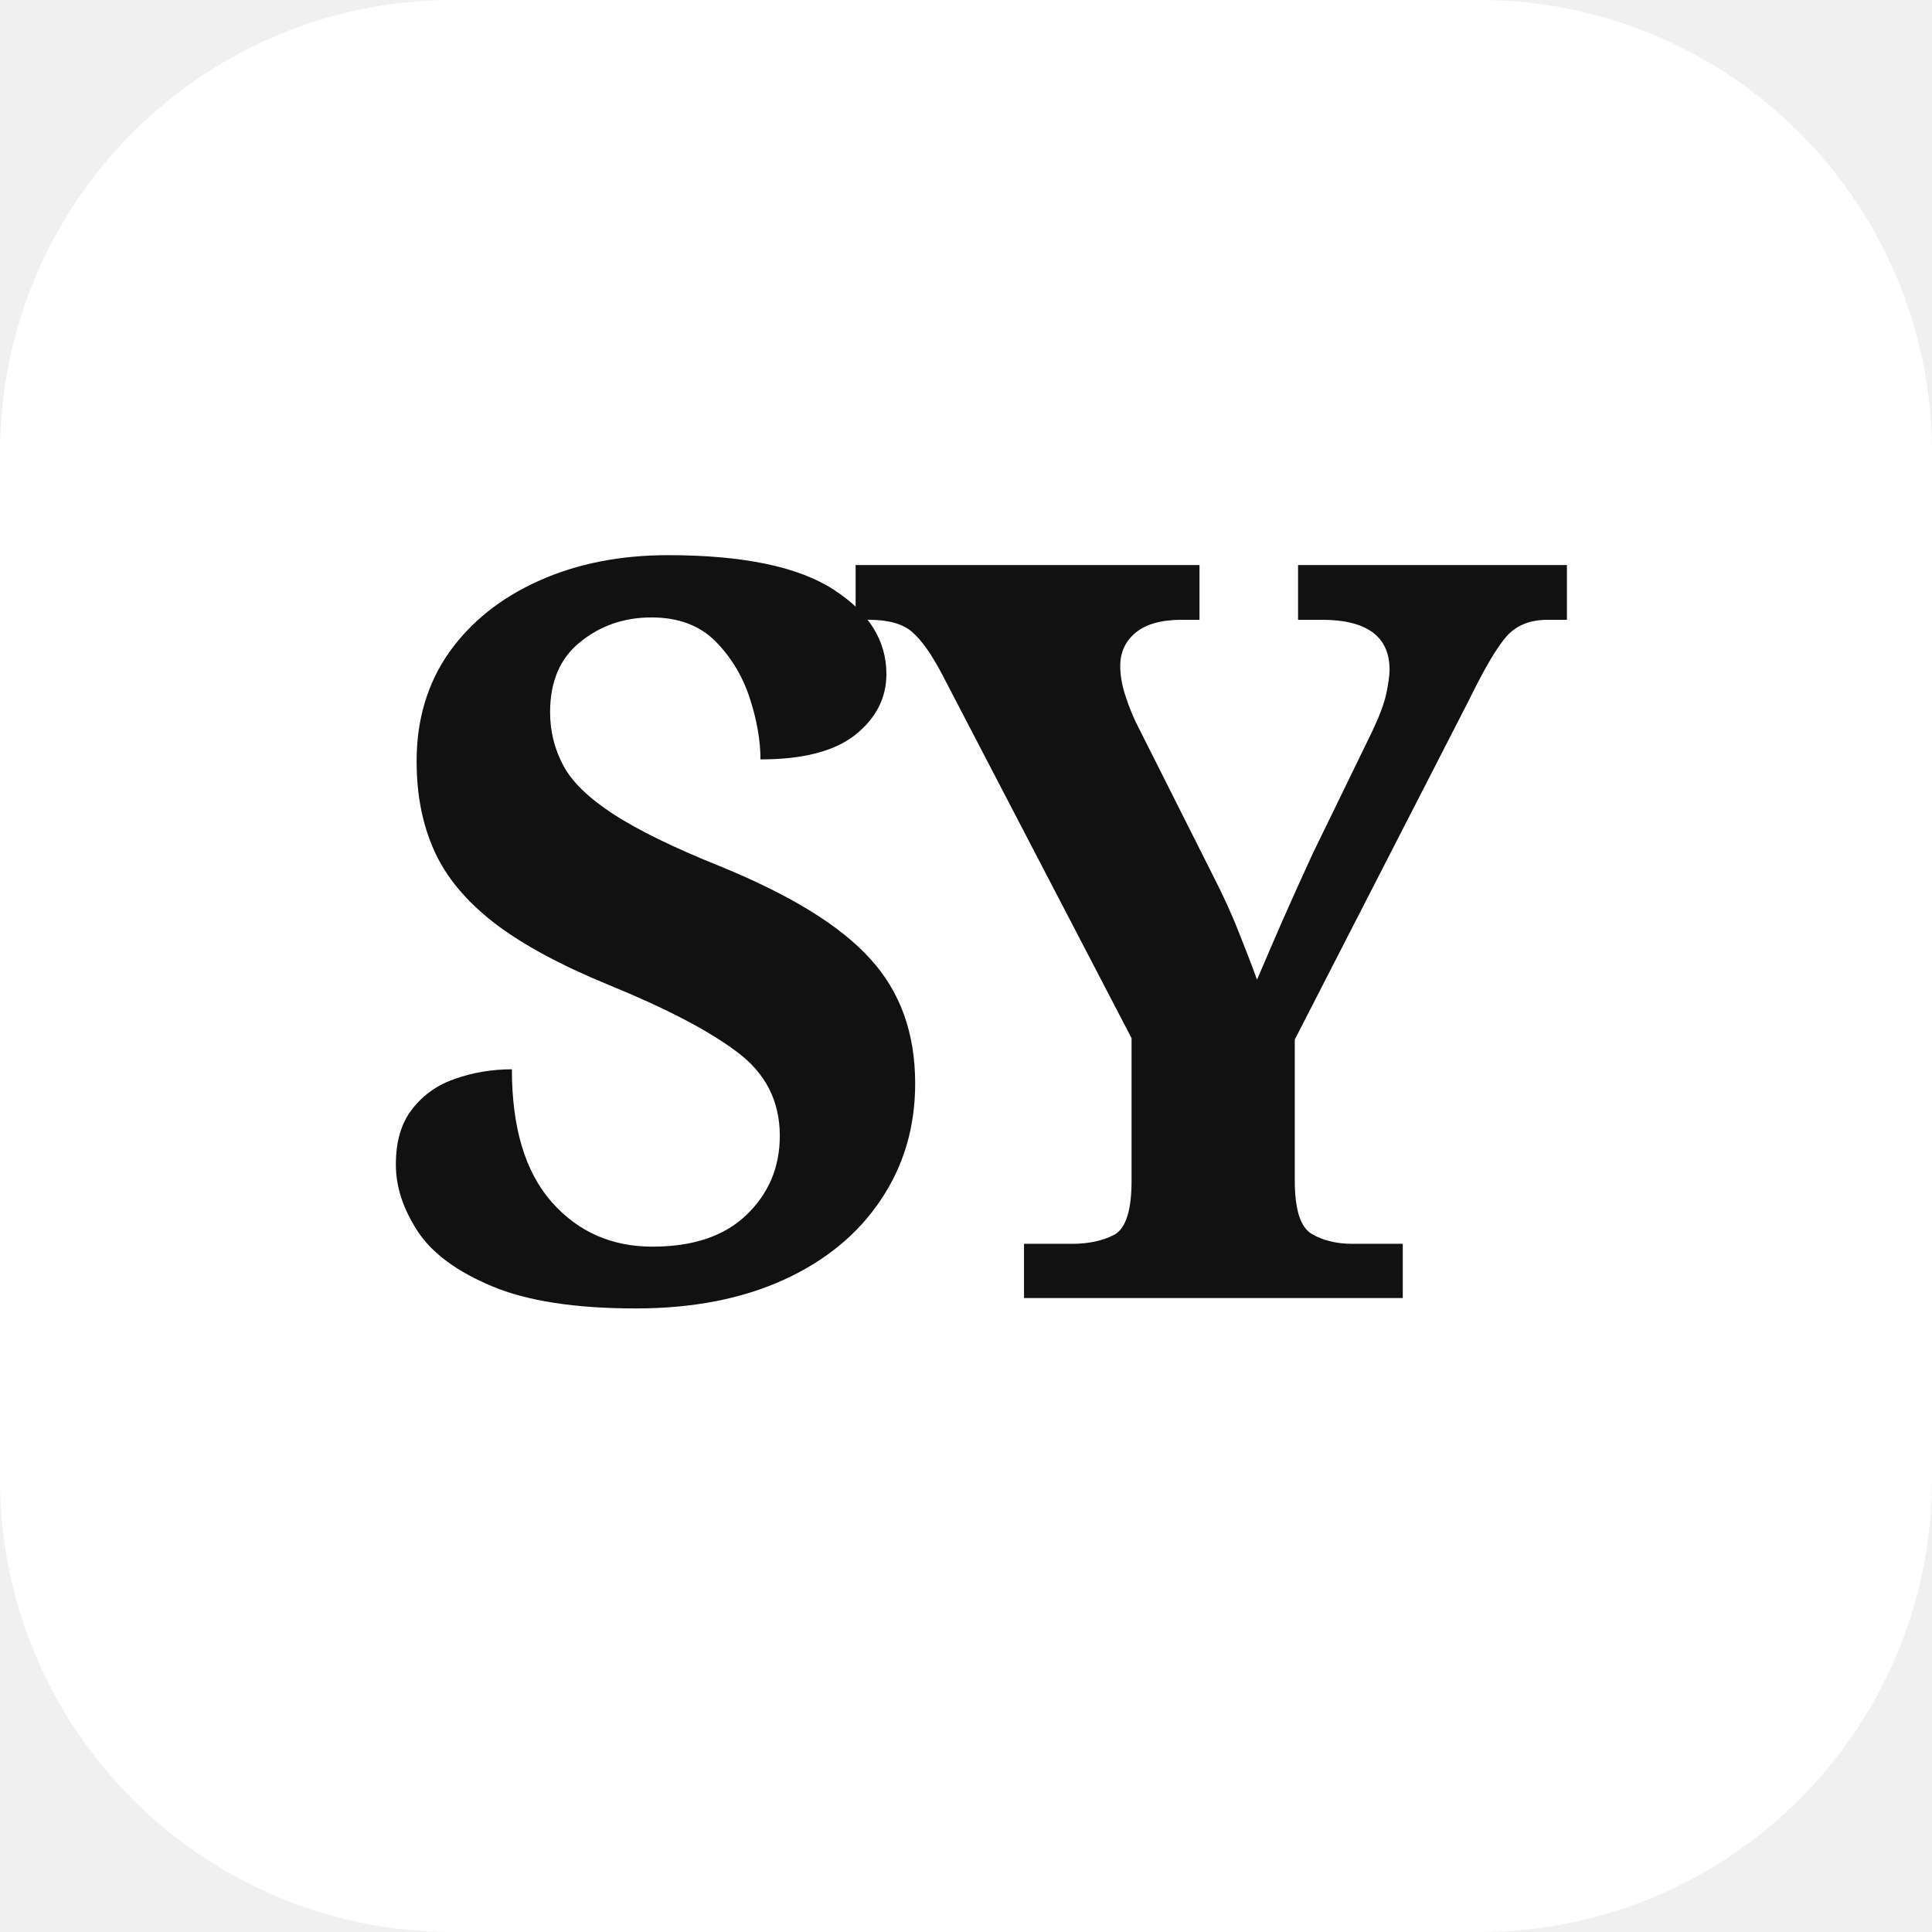
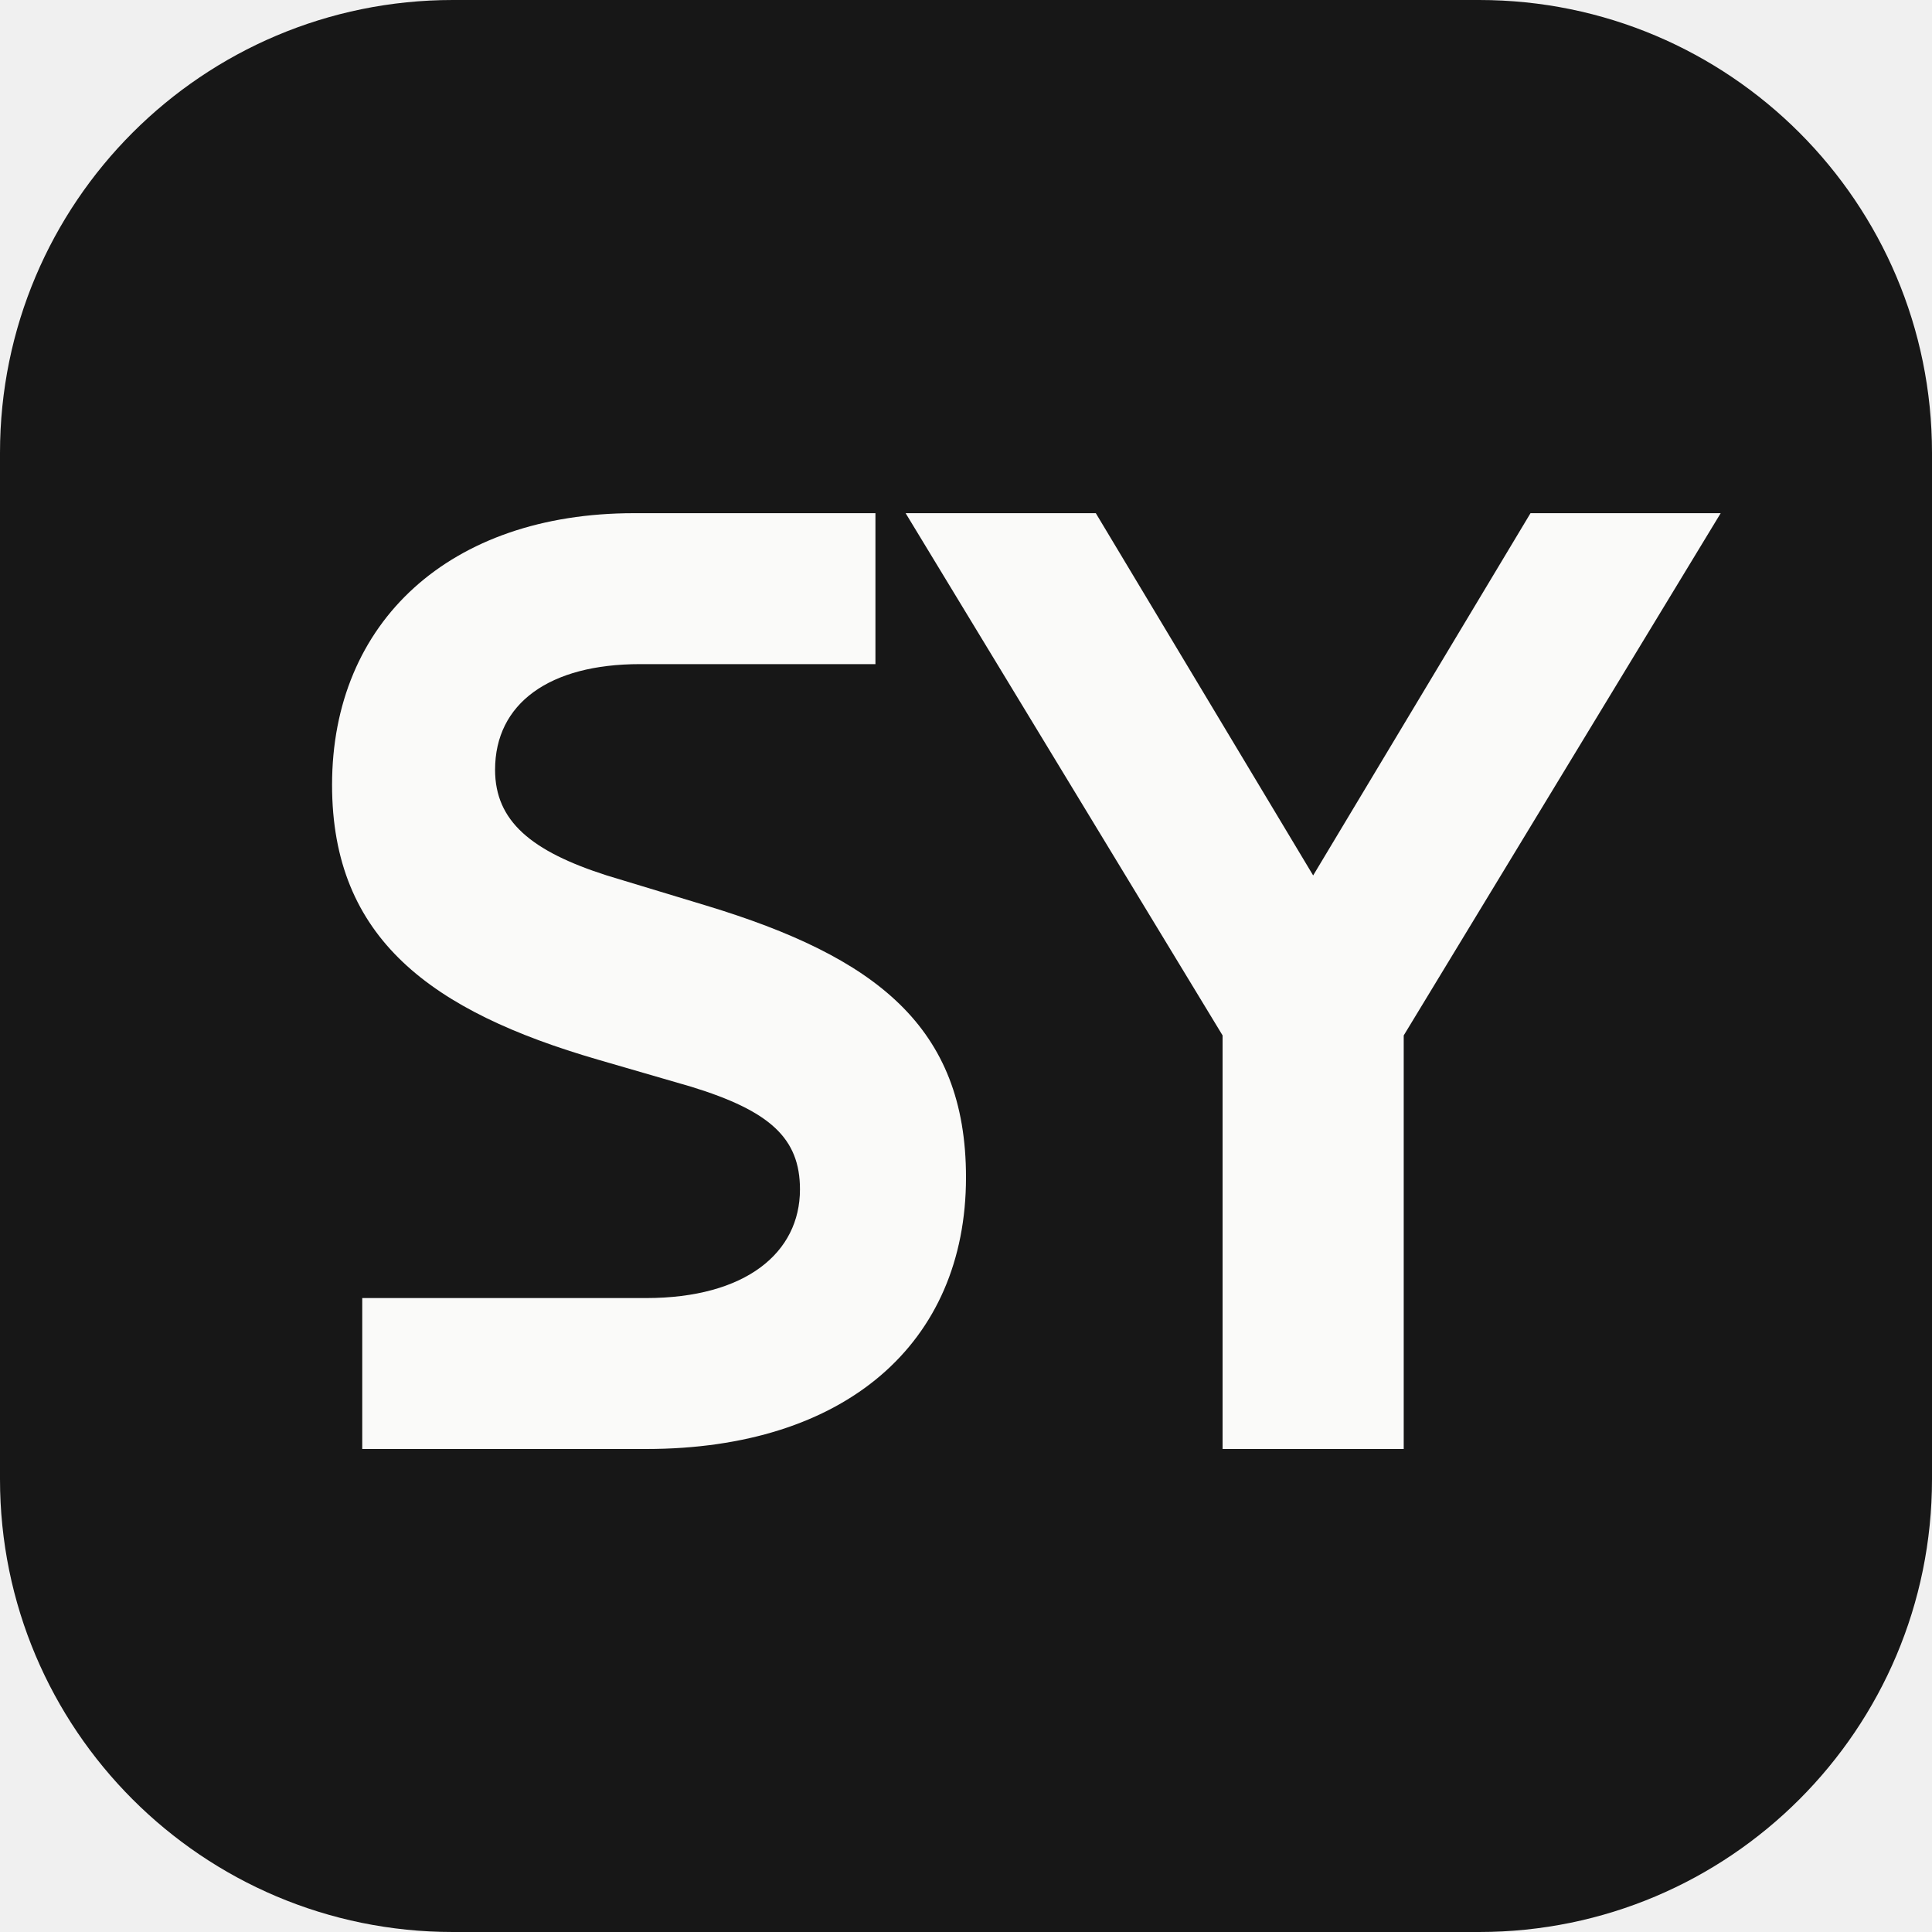
- <svg xmlns="http://www.w3.org/2000/svg" viewBox="0 0 64 64">
-   <rect width="64" height="64" rx="15" fill="#fff" />
-   <text x="32" y="43" text-anchor="middle" fill="#111" font-family="Baskerville,Georgia,serif" font-size="34" font-weight="600" letter-spacing="-3">SY</text>
+ <svg xmlns="http://www.w3.org/2000/svg" width="64" height="64" viewBox="0 0 64 64" fill="none">
+   <rect width="64" height="64" rx="15" fill="#171717" />
+   <path d="M29 17H21C14.9 17 11 20.6 11 26c0 5.1 3.3 7.5 8.8 9.1l3.1.9c2.6.8 3.6 1.7 3.6 3.4 0 2.1-1.8 3.6-5.1 3.6H12v5h9.4c6.6 0 10.6-3.5 10.6-9 0-5-3-7.3-8.6-9l-3.3-1c-2.5-.8-3.7-1.8-3.7-3.5 0-2.2 1.8-3.5 4.8-3.5H29v-5Z" fill="#FAFAF9" />
+   <path d="M30 17h6.3l7.2 12 7.2-12H57L46.5 34.3V48h-6V34.3L30 17Z" fill="#FAFAF9" />
</svg>
